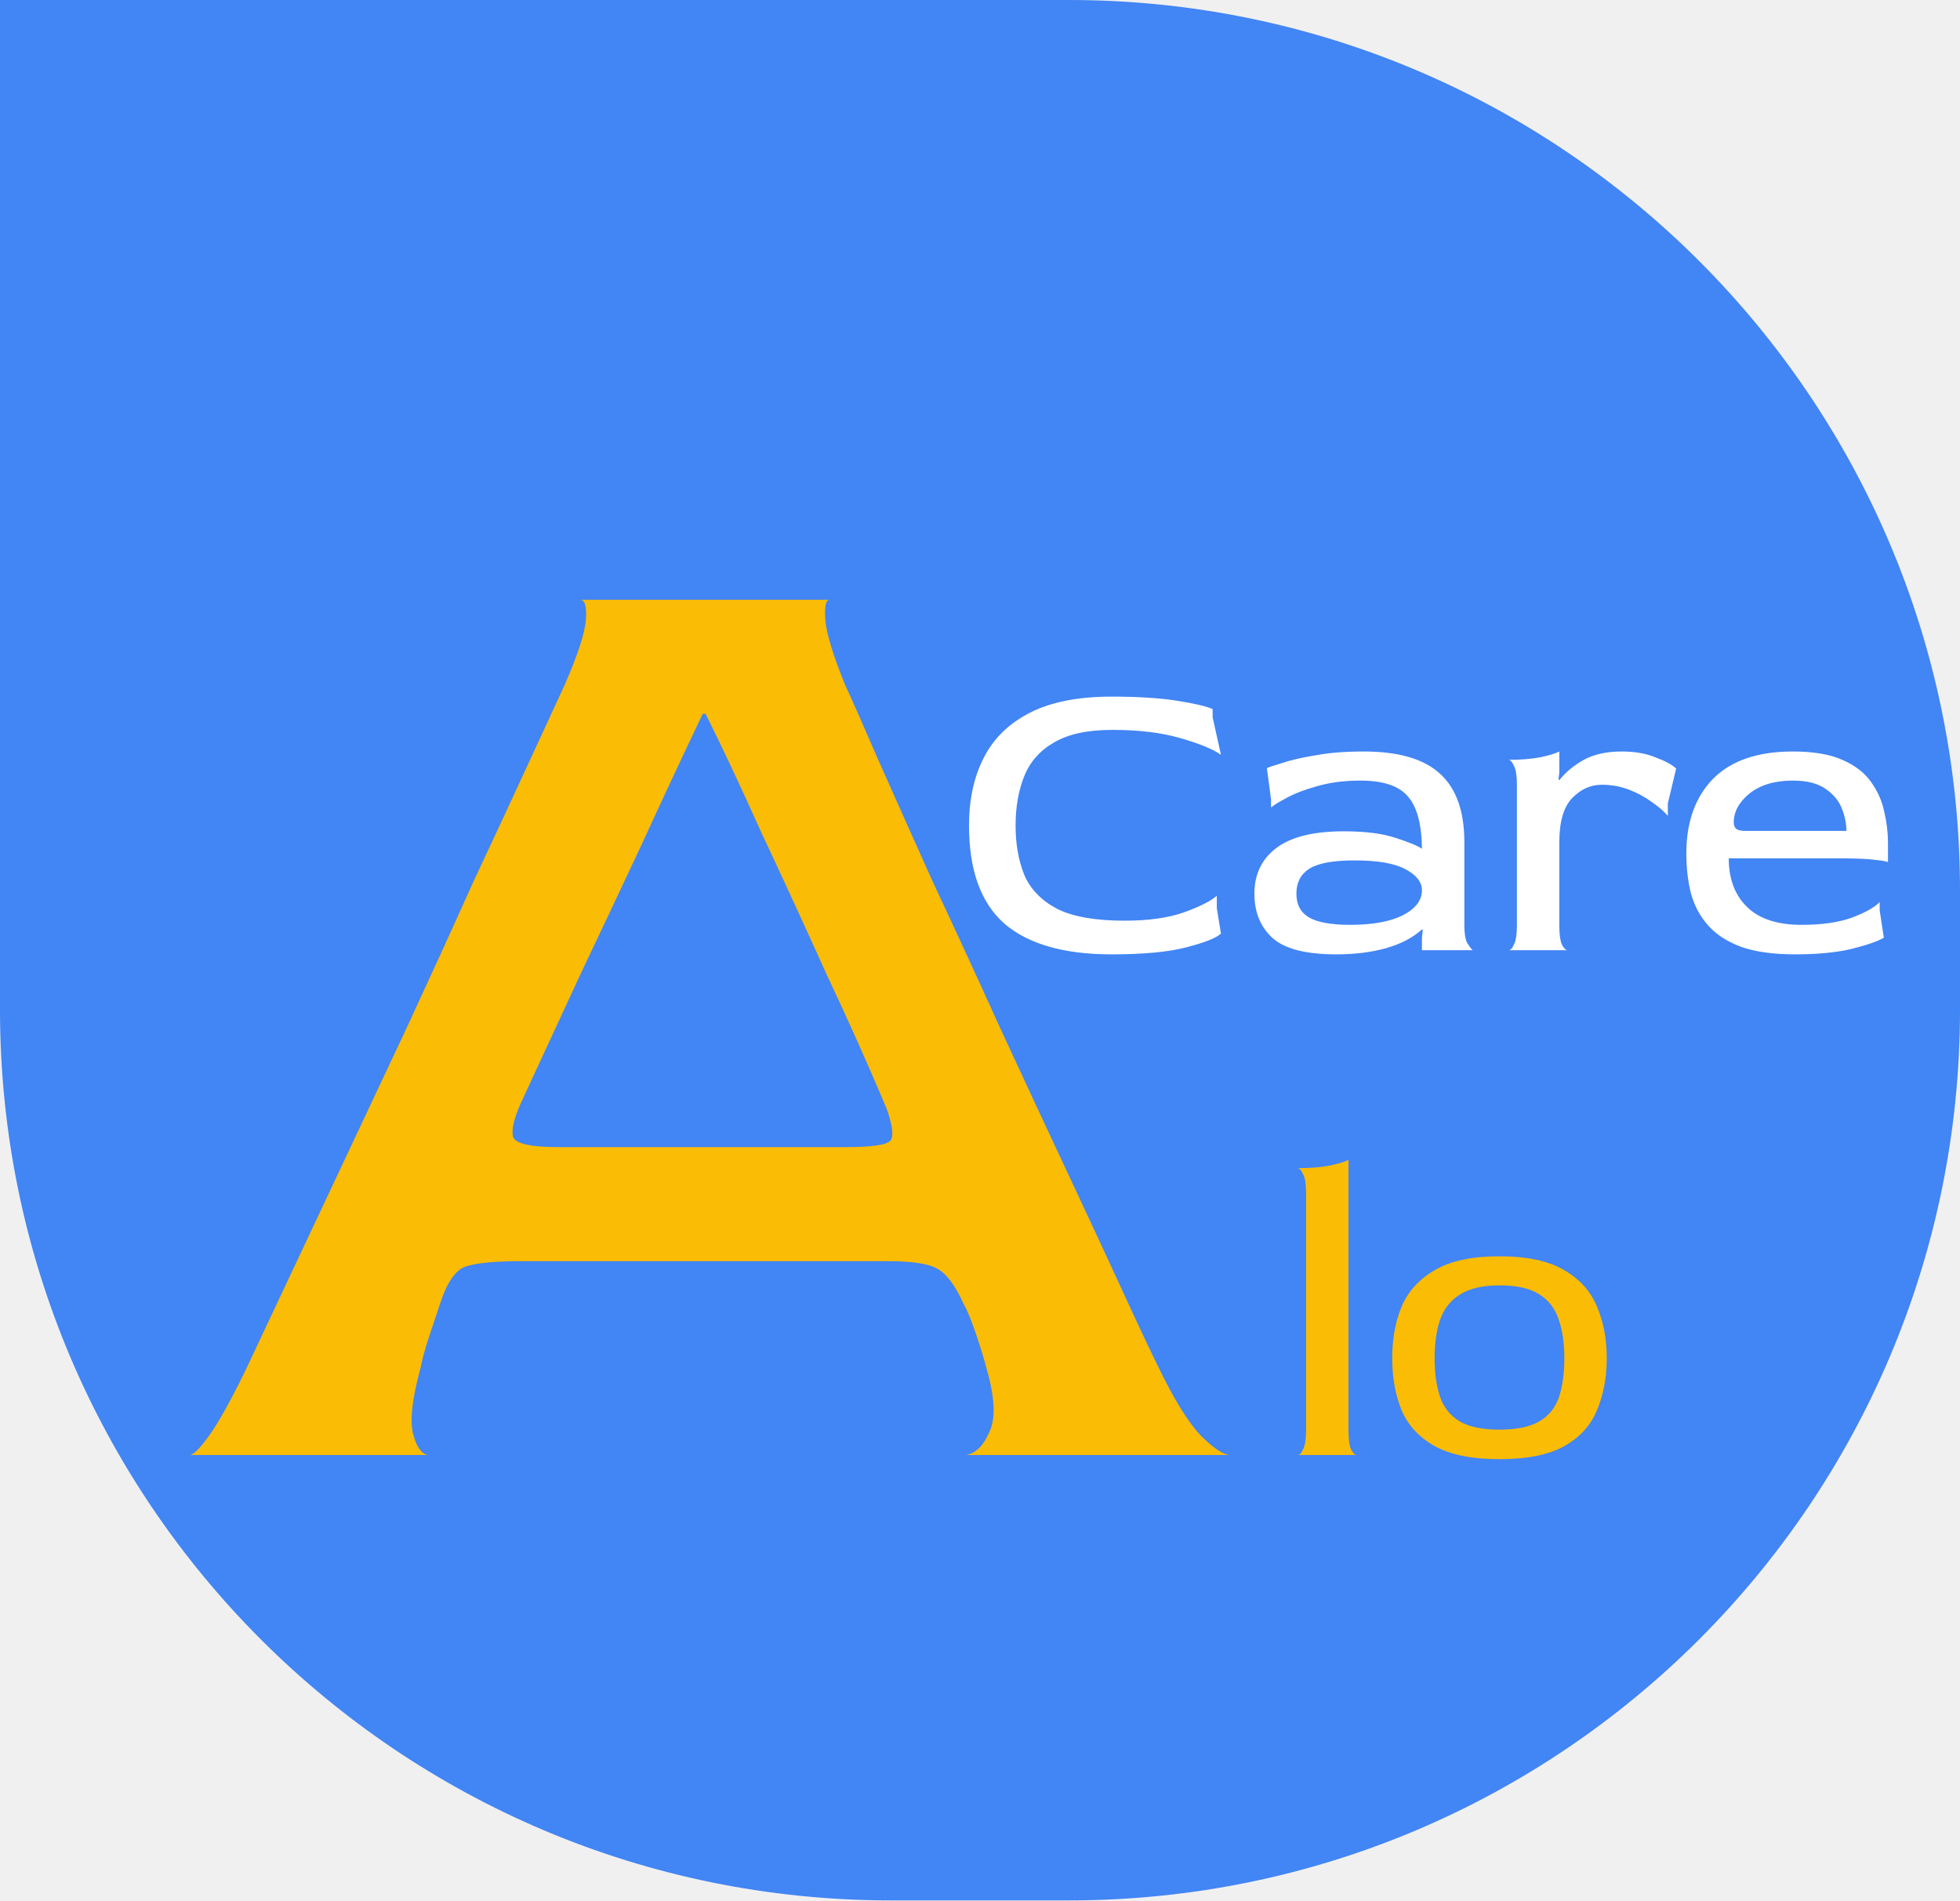
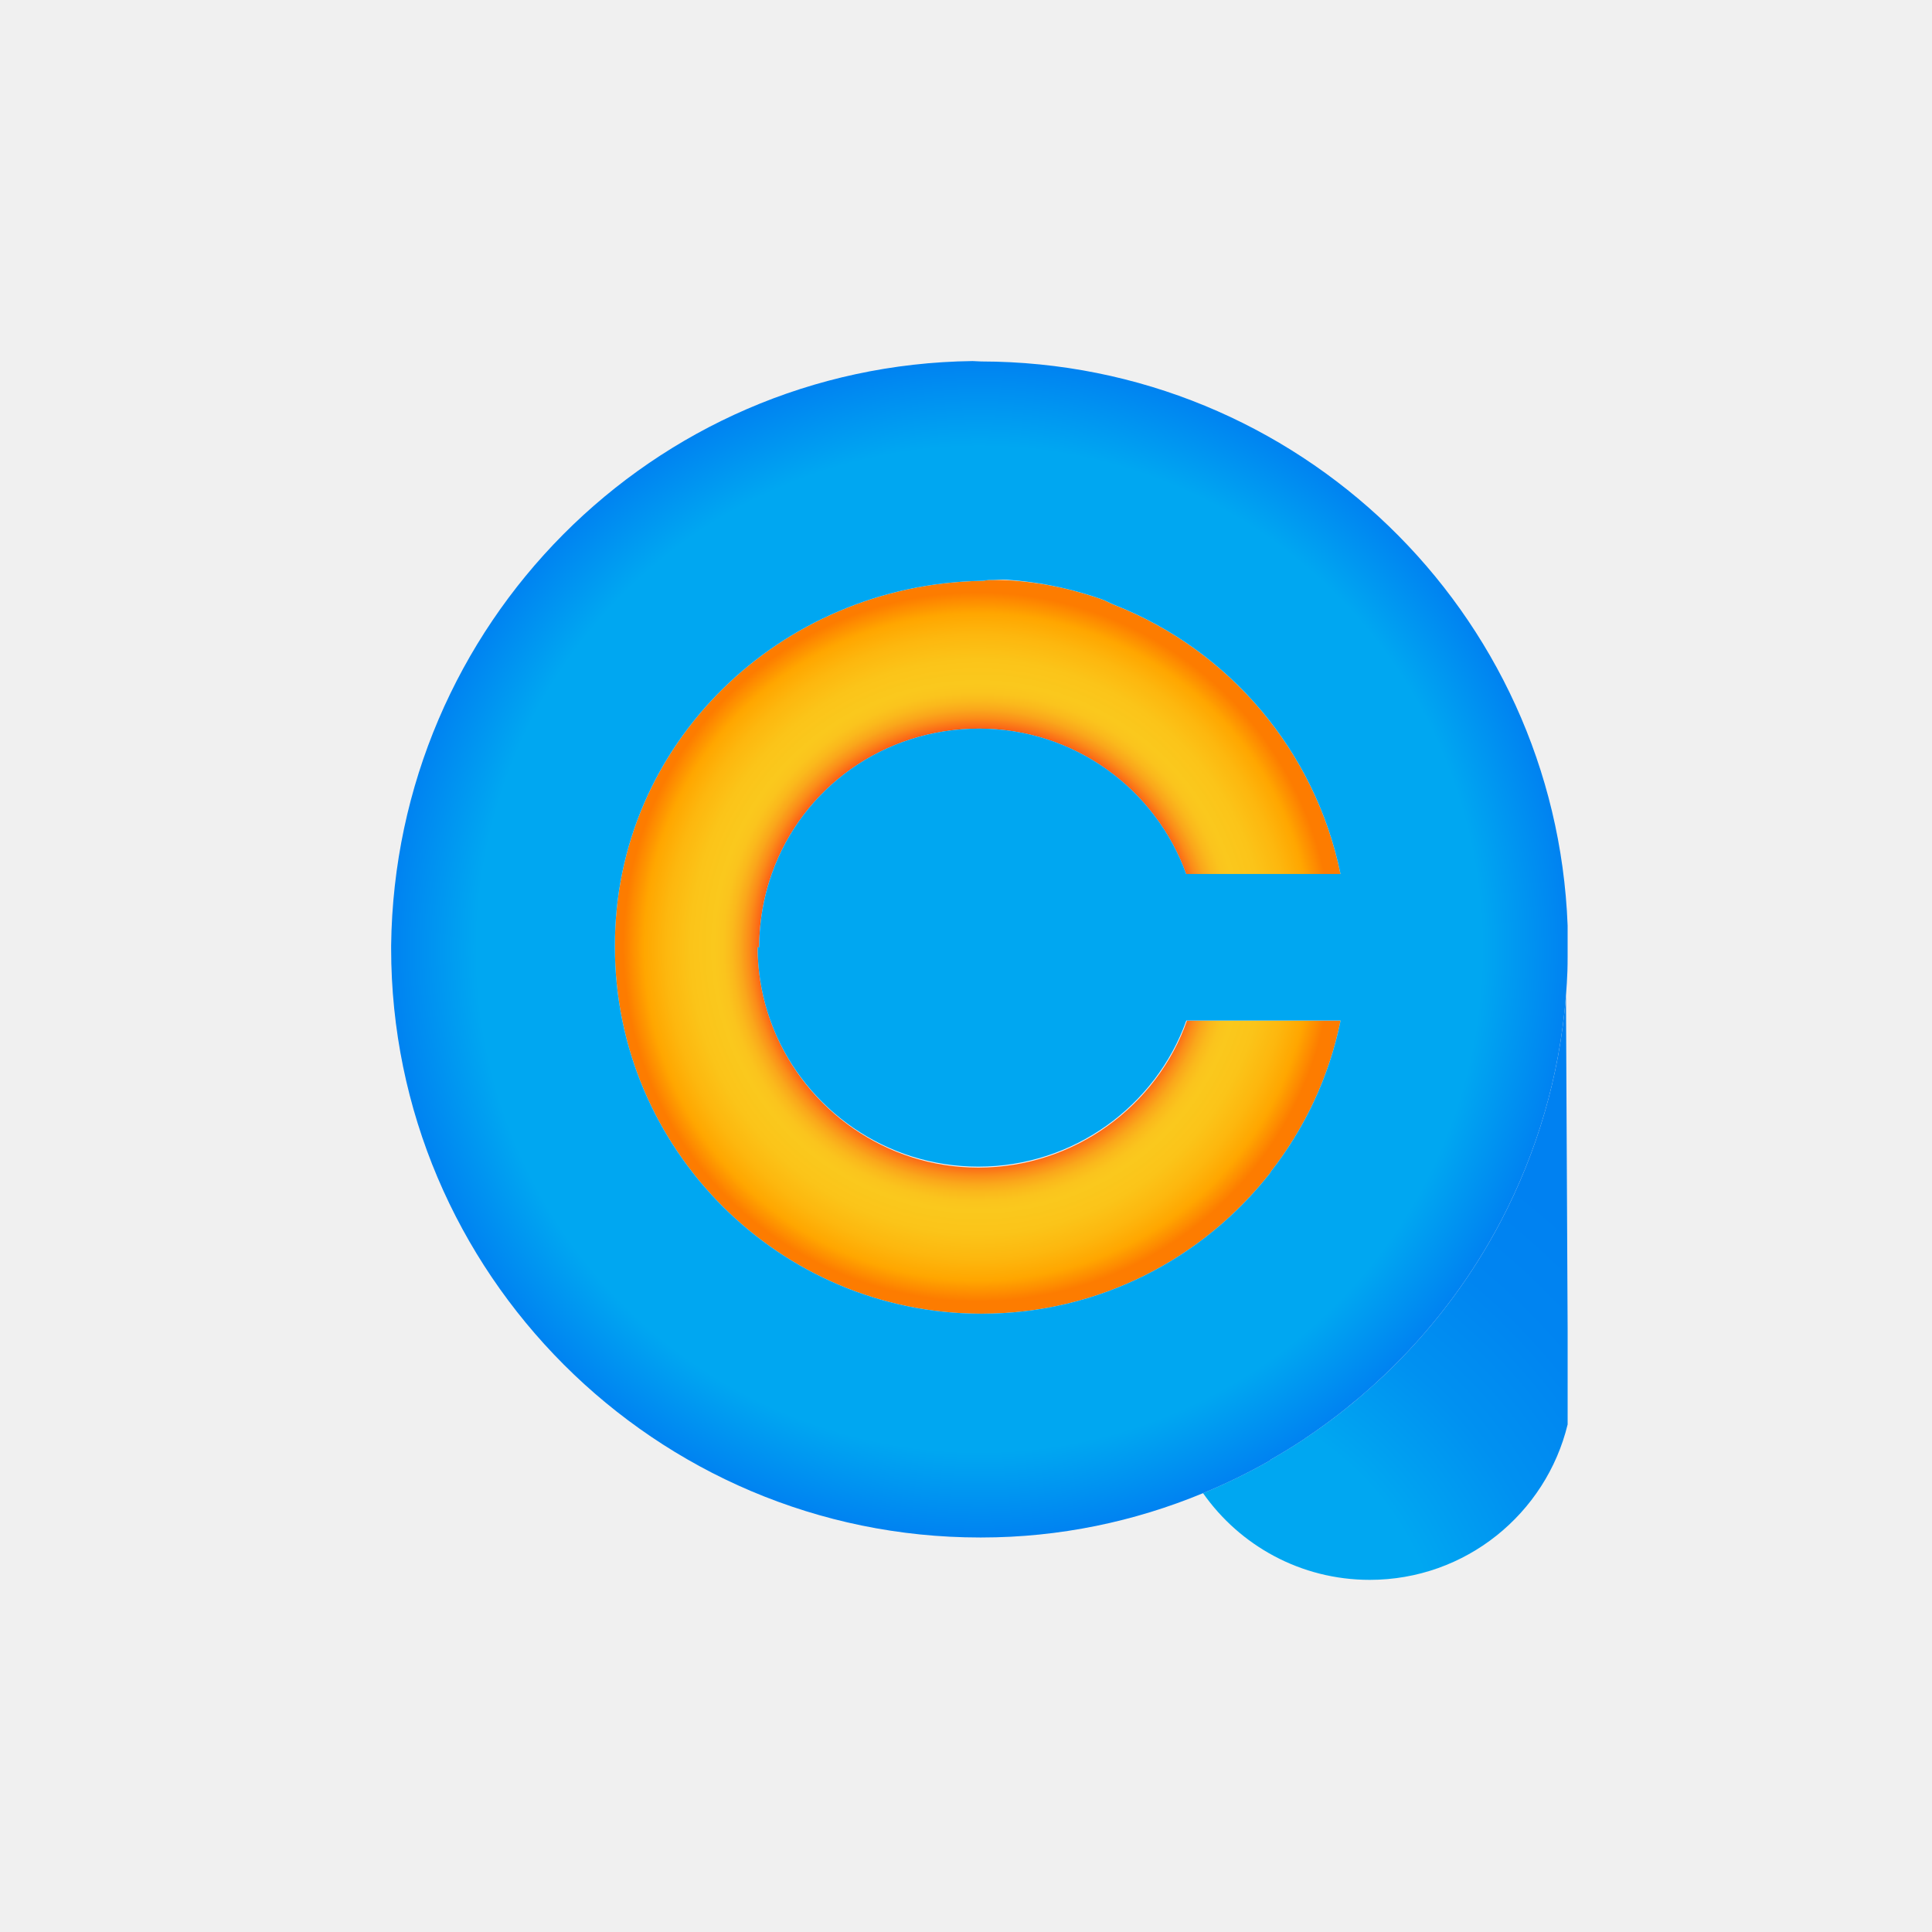
- <svg xmlns="http://www.w3.org/2000/svg" width="66" height="64" viewBox="0 0 66 64" fill="none">
-   <path d="M0 0H36C52.569 0 66 13.431 66 30V34C66 50.569 52.569 64 36 64H30C13.431 64 0 50.569 0 34V0Z" fill="#4285F4" />
-   <path d="M6.384 49C6.512 49 6.736 48.776 7.056 48.328C7.376 47.88 7.792 47.128 8.304 46.072C8.528 45.592 8.912 44.776 9.456 43.624C10 42.472 10.64 41.112 11.376 39.544C12.112 37.976 12.88 36.344 13.68 34.648C14.48 32.92 15.232 31.272 15.936 29.704C16.672 28.136 17.312 26.76 17.856 25.576C18.4 24.392 18.784 23.56 19.008 23.08C19.456 22.056 19.696 21.32 19.728 20.872C19.76 20.424 19.696 20.2 19.536 20.2H27.936C27.808 20.2 27.76 20.424 27.792 20.872C27.824 21.32 28.048 22.056 28.464 23.08C28.688 23.56 29.056 24.392 29.568 25.576C30.08 26.728 30.688 28.088 31.392 29.656C32.128 31.224 32.88 32.856 33.648 34.552C34.416 36.216 35.168 37.832 35.904 39.4C36.64 40.968 37.28 42.344 37.824 43.528C38.368 44.712 38.768 45.56 39.024 46.072C39.536 47.128 40 47.88 40.416 48.328C40.864 48.776 41.2 49 41.424 49H32.544C32.864 48.936 33.12 48.68 33.312 48.232C33.536 47.784 33.504 47.064 33.216 46.072C33.152 45.816 33.04 45.448 32.88 44.968C32.72 44.488 32.576 44.136 32.448 43.912C32.16 43.272 31.856 42.872 31.536 42.712C31.248 42.552 30.688 42.472 29.856 42.472H17.568C16.64 42.472 16 42.536 15.648 42.664C15.328 42.792 15.056 43.192 14.832 43.864C14.704 44.248 14.576 44.632 14.448 45.016C14.32 45.4 14.224 45.752 14.16 46.072C13.872 47.128 13.792 47.88 13.92 48.328C14.048 48.776 14.224 49 14.448 49H6.384ZM18.816 38.632H28.464C29.392 38.632 29.904 38.552 30 38.392C30.096 38.232 30.048 37.88 29.856 37.336C29.28 35.96 28.608 34.456 27.84 32.824C27.104 31.192 26.368 29.592 25.632 28.024C24.928 26.456 24.304 25.128 23.76 24.04H23.664C22.992 25.448 22.304 26.92 21.6 28.456C20.896 29.96 20.224 31.384 19.584 32.728C18.976 34.04 18.48 35.112 18.096 35.944C17.712 36.776 17.52 37.192 17.52 37.192C17.296 37.704 17.216 38.072 17.28 38.296C17.376 38.52 17.888 38.632 18.816 38.632Z" fill="#FBBC05" />
-   <path d="M37.432 32.14C35.827 32.14 34.623 31.795 33.82 31.104C33.027 30.404 32.63 29.303 32.63 27.8C32.63 26.932 32.793 26.176 33.12 25.532C33.447 24.879 33.965 24.37 34.674 24.006C35.383 23.642 36.303 23.46 37.432 23.46C38.319 23.46 39.056 23.507 39.644 23.6C40.232 23.693 40.629 23.787 40.834 23.88V24.16L41.114 25.42C40.853 25.233 40.4 25.047 39.756 24.86C39.112 24.673 38.347 24.58 37.46 24.58C36.629 24.58 35.976 24.72 35.5 25C35.024 25.271 34.688 25.649 34.492 26.134C34.296 26.619 34.198 27.175 34.198 27.8C34.198 28.425 34.296 28.981 34.492 29.466C34.697 29.942 35.061 30.32 35.584 30.6C36.116 30.871 36.877 31.006 37.866 31.006C38.669 31.006 39.336 30.913 39.868 30.726C40.409 30.53 40.778 30.343 40.974 30.166V30.586L41.114 31.44C40.955 31.589 40.568 31.743 39.952 31.902C39.345 32.061 38.505 32.14 37.432 32.14ZM44.998 32.14C43.98 32.14 43.266 31.958 42.856 31.594C42.445 31.221 42.24 30.721 42.24 30.096C42.24 29.443 42.487 28.929 42.982 28.556C43.476 28.183 44.232 27.996 45.25 27.996C45.978 27.996 46.561 28.071 47 28.22C47.438 28.36 47.732 28.481 47.882 28.584C47.872 27.753 47.714 27.165 47.406 26.82C47.107 26.465 46.575 26.288 45.81 26.288C45.259 26.288 44.764 26.353 44.326 26.484C43.896 26.605 43.551 26.741 43.29 26.89C43.028 27.03 42.865 27.133 42.8 27.198V26.918L42.66 25.868C42.744 25.831 42.926 25.77 43.206 25.686C43.486 25.593 43.854 25.509 44.312 25.434C44.769 25.35 45.306 25.308 45.922 25.308C47.098 25.308 47.956 25.56 48.498 26.064C49.039 26.559 49.31 27.324 49.31 28.36V31.16C49.31 31.421 49.338 31.613 49.394 31.734C49.459 31.846 49.524 31.935 49.59 32H47.882V31.58L47.91 31.314L47.882 31.3C47.574 31.58 47.172 31.79 46.678 31.93C46.183 32.07 45.623 32.14 44.998 32.14ZM45.46 31.146C46.216 31.146 46.808 31.039 47.238 30.824C47.667 30.6 47.882 30.32 47.882 29.984C47.882 29.704 47.695 29.466 47.322 29.27C46.958 29.074 46.388 28.976 45.614 28.976C44.895 28.976 44.386 29.069 44.088 29.256C43.798 29.443 43.654 29.723 43.654 30.096C43.654 30.46 43.794 30.726 44.074 30.894C44.363 31.062 44.825 31.146 45.46 31.146ZM50.8 32C50.866 32 50.926 31.935 50.982 31.804C51.048 31.673 51.08 31.459 51.08 31.16V26.428C51.08 26.129 51.048 25.919 50.982 25.798C50.926 25.667 50.866 25.597 50.8 25.588C51.211 25.588 51.566 25.56 51.864 25.504C52.172 25.439 52.387 25.373 52.508 25.308V26.008L52.48 26.246L52.508 26.274C52.723 26.003 52.998 25.775 53.334 25.588C53.68 25.401 54.104 25.308 54.608 25.308C55.047 25.308 55.425 25.373 55.742 25.504C56.069 25.625 56.302 25.751 56.442 25.882L56.162 27.058V27.478C56.041 27.329 55.864 27.175 55.63 27.016C55.406 26.848 55.15 26.708 54.86 26.596C54.571 26.484 54.263 26.428 53.936 26.428C53.563 26.428 53.232 26.577 52.942 26.876C52.653 27.175 52.508 27.669 52.508 28.36V31.16C52.508 31.459 52.536 31.673 52.592 31.804C52.658 31.935 52.723 32 52.788 32H50.8ZM60.453 32.14C59.716 32.14 59.109 32.056 58.633 31.888C58.157 31.711 57.784 31.468 57.513 31.16C57.242 30.852 57.051 30.493 56.939 30.082C56.836 29.671 56.785 29.223 56.785 28.738C56.785 27.683 57.084 26.848 57.681 26.232C58.288 25.616 59.184 25.308 60.369 25.308C61.06 25.308 61.615 25.401 62.035 25.588C62.464 25.775 62.786 26.022 63.001 26.33C63.225 26.638 63.374 26.974 63.449 27.338C63.533 27.693 63.575 28.043 63.575 28.388V29.046C63.575 29.018 63.444 28.99 63.183 28.962C62.931 28.925 62.502 28.906 61.895 28.906H58.213C58.213 29.597 58.418 30.143 58.829 30.544C59.24 30.945 59.851 31.146 60.663 31.146C61.363 31.146 61.937 31.062 62.385 30.894C62.842 30.717 63.146 30.544 63.295 30.376V30.656L63.435 31.58C63.23 31.701 62.866 31.827 62.343 31.958C61.83 32.079 61.2 32.14 60.453 32.14ZM58.773 27.982H62.175C62.175 27.739 62.124 27.487 62.021 27.226C61.918 26.965 61.736 26.745 61.475 26.568C61.214 26.381 60.845 26.288 60.369 26.288C59.762 26.288 59.277 26.433 58.913 26.722C58.558 27.011 58.381 27.338 58.381 27.702C58.381 27.795 58.409 27.865 58.465 27.912C58.521 27.959 58.624 27.982 58.773 27.982Z" fill="white" />
-   <path d="M43.7 49C43.765 49 43.826 48.935 43.882 48.804C43.947 48.673 43.98 48.459 43.98 48.16V40.18C43.98 39.881 43.947 39.671 43.882 39.55C43.826 39.419 43.765 39.349 43.7 39.34C44.111 39.34 44.465 39.312 44.764 39.256C45.072 39.191 45.287 39.125 45.408 39.06V48.16C45.408 48.459 45.436 48.673 45.492 48.804C45.557 48.935 45.623 49 45.688 49H43.7ZM50.493 49.14C49.559 49.14 48.827 48.991 48.295 48.692C47.772 48.393 47.403 47.987 47.189 47.474C46.983 46.961 46.881 46.382 46.881 45.738C46.881 45.085 46.988 44.501 47.203 43.988C47.427 43.475 47.8 43.069 48.323 42.77C48.845 42.462 49.569 42.308 50.493 42.308C51.417 42.308 52.14 42.462 52.663 42.77C53.185 43.069 53.554 43.475 53.769 43.988C53.993 44.501 54.105 45.085 54.105 45.738C54.105 46.382 53.997 46.961 53.783 47.474C53.577 47.987 53.213 48.393 52.691 48.692C52.168 48.991 51.435 49.14 50.493 49.14ZM50.493 48.146C51.071 48.146 51.519 48.053 51.837 47.866C52.154 47.679 52.373 47.409 52.495 47.054C52.616 46.69 52.677 46.251 52.677 45.738C52.677 45.225 52.611 44.786 52.481 44.422C52.359 44.058 52.14 43.778 51.823 43.582C51.515 43.386 51.071 43.288 50.493 43.288C49.923 43.288 49.48 43.391 49.163 43.596C48.845 43.792 48.621 44.077 48.491 44.45C48.369 44.814 48.309 45.248 48.309 45.752C48.309 46.247 48.369 46.676 48.491 47.04C48.612 47.395 48.831 47.67 49.149 47.866C49.466 48.053 49.914 48.146 50.493 48.146Z" fill="#FBBC05" />
+ <svg xmlns="http://www.w3.org/2000/svg" version="1.1" id="Layer_1" x="0px" y="0px" width="86px" height="86px" viewBox="0 0 86 86" enable-background="new 0 0 86 86" xml:space="preserve">
+   <g>
+     <rect id="retanggle" display="none" fill="#FFFFFF" width="86" height="86" />
+     <g id="XMLID_2_">
+       <g>
+         <radialGradient id="SVGID_1_" cx="43.523" cy="42.148" r="15.778" gradientUnits="userSpaceOnUse">
+           <stop offset="0.616" style="stop-color:#FB6016" />
+           <stop offset="0.623" style="stop-color:#FB6B17" />
+           <stop offset="0.645" style="stop-color:#FB8C19" />
+           <stop offset="0.669" style="stop-color:#FAA71B" />
+           <stop offset="0.693" style="stop-color:#FAB91C" />
+           <stop offset="0.717" style="stop-color:#FAC41D" />
+           <stop offset="0.744" style="stop-color:#FAC81D" />
+           <stop offset="0.81" style="stop-color:#FBC419" />
+           <stop offset="0.881" style="stop-color:#FDB70E" />
+           <stop offset="0.941" style="stop-color:#FFA600" />
+           <stop offset="1" style="stop-color:#FD7C00" />
+         </radialGradient>
+         <path fill="url(#SVGID_1_)" d="M33.724,42.167c0.004,1.004,0.158,1.973,0.443,2.887c0.079,0.248,0.166,0.494,0.263,0.736     c1.456,3.614,5.001,6.184,9.12,6.184c4.284,0,7.962-2.767,9.288-6.544h3.722h3.114c-0.512,2.512-1.593,4.79-3.114,6.737     c-0.002,0.001-0.004,0.025-0.006,0.027c-2.982,3.817-7.626,6.284-12.848,6.284h-0.024c-8.993,0-16.311-7.331-16.311-16.327     v-0.065c0-8.966,7.34-16.059,16.311-16.23h0.024c0.124,0,0.245-0.042,0.367-0.04c0.032,0.002,0.065,0.002,0.098,0.002     c0.01,0,0.017,0,0.024,0c0.203,0.001,0.406-0.003,0.607,0.009c0.243,0.017,0.481,0.027,0.72,0.055     c0.22,0.024,0.438,0.048,0.655,0.083c0.109,0.017,0.218,0.033,0.325,0.051c0.107,0.019,0.217,0.036,0.322,0.059     c0.216,0.043,0.428,0.087,0.639,0.138c0.107,0.025,0.212,0.051,0.316,0.079c0.104,0.028,0.21,0.055,0.313,0.086     c0.105,0.029,0.208,0.059,0.311,0.091c0.105,0.031,0.206,0.063,0.31,0.097c0.103,0.034,0.204,0.068,0.306,0.103     c0.202,0.07,0.402,0.189,0.603,0.266c5.077,2,8.92,6.478,10.05,11.973h-0.021h-2.403h-0.06h-1.374H52.8     c-1.36-3.778-4.974-6.472-9.216-6.472c-4.253,0-7.871,2.639-9.226,6.451c-0.066,0.189-0.128,0.38-0.184,0.574     c-0.244,0.855-0.377,1.764-0.382,2.709H33.724z" />
+         <radialGradient id="SVGID_2_" cx="54.121" cy="71.913" r="39.194" gradientTransform="matrix(0.6902 -0.7236 0.8752 0.8348 -46.1718 51.0385)" gradientUnits="userSpaceOnUse">
+           <stop offset="0.228" style="stop-color:#00A7F1" />
+           <stop offset="0.233" style="stop-color:#00A6F1" />
+           <stop offset="0.357" style="stop-color:#0091F1" />
+           <stop offset="0.48" style="stop-color:#0085F1" />
+           <stop offset="0.6" style="stop-color:#0081F1" />
+           <stop offset="0.62" style="stop-color:#0081F1" />
+           <stop offset="0.736" style="stop-color:#0081F1" />
+         </radialGradient>
+         <path fill="url(#SVGID_2_)" d="M62.019,60.825c1.917-1.894,3.541-4.081,4.801-6.487c1.589-3.035,2.601-6.421,2.887-10.009     l0.074,14.908v0.002v3.875v0.292c-0.964,3.972-4.542,6.919-8.809,6.919c-3.069,0-5.782-1.525-7.421-3.86     c1.038-0.427,2.042-0.919,3.007-1.469l0.002-0.022c0.517-0.293,1.018-0.601,1.511-0.928c0.001-0.002,0.003-0.007,0.006-0.008     c0.839-0.557,1.641-1.161,2.406-1.809c0.056-0.046,0.108-0.091,0.161-0.137c0.002-0.002,0.002-0.003,0.004-0.006     c0.158-0.133,0.313-0.271,0.467-0.409C61.424,61.4,61.726,61.117,62.019,60.825z" />
+         <radialGradient id="SVGID_3_" cx="43.596" cy="42.253" r="26.313" gradientUnits="userSpaceOnUse">
+           <stop offset="0.657" style="stop-color:#00A7F1" />
+           <stop offset="0.85" style="stop-color:#00A7F1" />
+           <stop offset="1" style="stop-color:#0081F1" />
+         </radialGradient>
+         <path fill="url(#SVGID_3_)" d="M33.724,42.167h0.069c0.005-0.946,0.138-1.854,0.382-2.709c0.056-0.194,0.117-0.385,0.184-0.574     c1.354-3.812,4.973-6.451,9.226-6.451c4.242,0,7.855,2.694,9.216,6.472h3.013h1.374h0.06h2.403h0.021     c-1.13-5.495-4.973-9.972-10.05-11.973c-0.2-0.077-0.4-0.196-0.603-0.266c-0.102-0.034-0.203-0.068-0.306-0.103     c-0.104-0.033-0.204-0.065-0.31-0.097c-0.103-0.032-0.205-0.062-0.311-0.091c-0.103-0.031-0.208-0.058-0.313-0.086     c-0.104-0.027-0.209-0.053-0.316-0.079c-0.211-0.05-0.423-0.097-0.639-0.139c-0.105-0.022-0.215-0.042-0.322-0.061     s-0.216-0.036-0.325-0.053c-0.218-0.034-0.436-0.063-0.655-0.087c-0.238-0.027-0.477-0.048-0.72-0.065     c-0.201-0.014-0.404,0.007-0.607,0.012c-0.008,0-0.015,0-0.024,0c-0.032,0-0.065,0-0.098-0.002     c-0.122-0.001-0.243,0.04-0.367,0.04h-0.024c-8.971,0.171-16.311,7.264-16.311,16.23v0.065c0,8.996,7.317,16.327,16.311,16.327     h0.024c5.222,0,9.865-2.467,12.848-6.284c0.002-0.002,0.004-0.026,0.006-0.027c1.521-1.947,2.603-4.226,3.114-6.737H56.56h-3.722     h-0.031c-1.351,3.789-5.006,6.502-9.257,6.502c-4.119,0-7.663-2.542-9.12-6.142c-0.097-0.242-0.184-0.488-0.263-0.736     C33.882,44.14,33.728,43.171,33.724,42.167z M69.78,41.193v0.029v0.014v0.072v0.766v0.093v0.414c0,0.215-0.002,0.429-0.009,0.642     c-0.014,0.37-0.036,0.736-0.065,1.103v0.004c-0.286,3.588-1.298,6.974-2.887,10.009c-1.26,2.406-2.884,4.594-4.801,6.487     c-0.295,0.29-0.595,0.575-0.904,0.853c-0.154,0.139-0.309,0.276-0.467,0.409c-0.002,0.003-0.002,0.004-0.004,0.006     c-0.053,0.046-0.105,0.091-0.161,0.137c-0.766,0.647-1.567,1.252-2.406,1.809c-0.003,0.001-0.005,0.006-0.006,0.008     c-0.493,0.327-0.994,0.635-1.511,0.928l-0.002,0.022c-0.965,0.55-1.969,1.042-3.007,1.469c-3.044,1.26-6.375,1.972-9.869,1.972     h-0.053c-14.452,0-26.217-11.772-26.217-26.225v-0.124c0-0.001,0-0.005,0-0.007c0.173-14.282,11.627-25.83,25.88-26.011     l0.39,0.018C57.77,16.115,69.246,27.229,69.78,41.193z" />
+       </g>
+     </g>
+   </g>
</svg>
